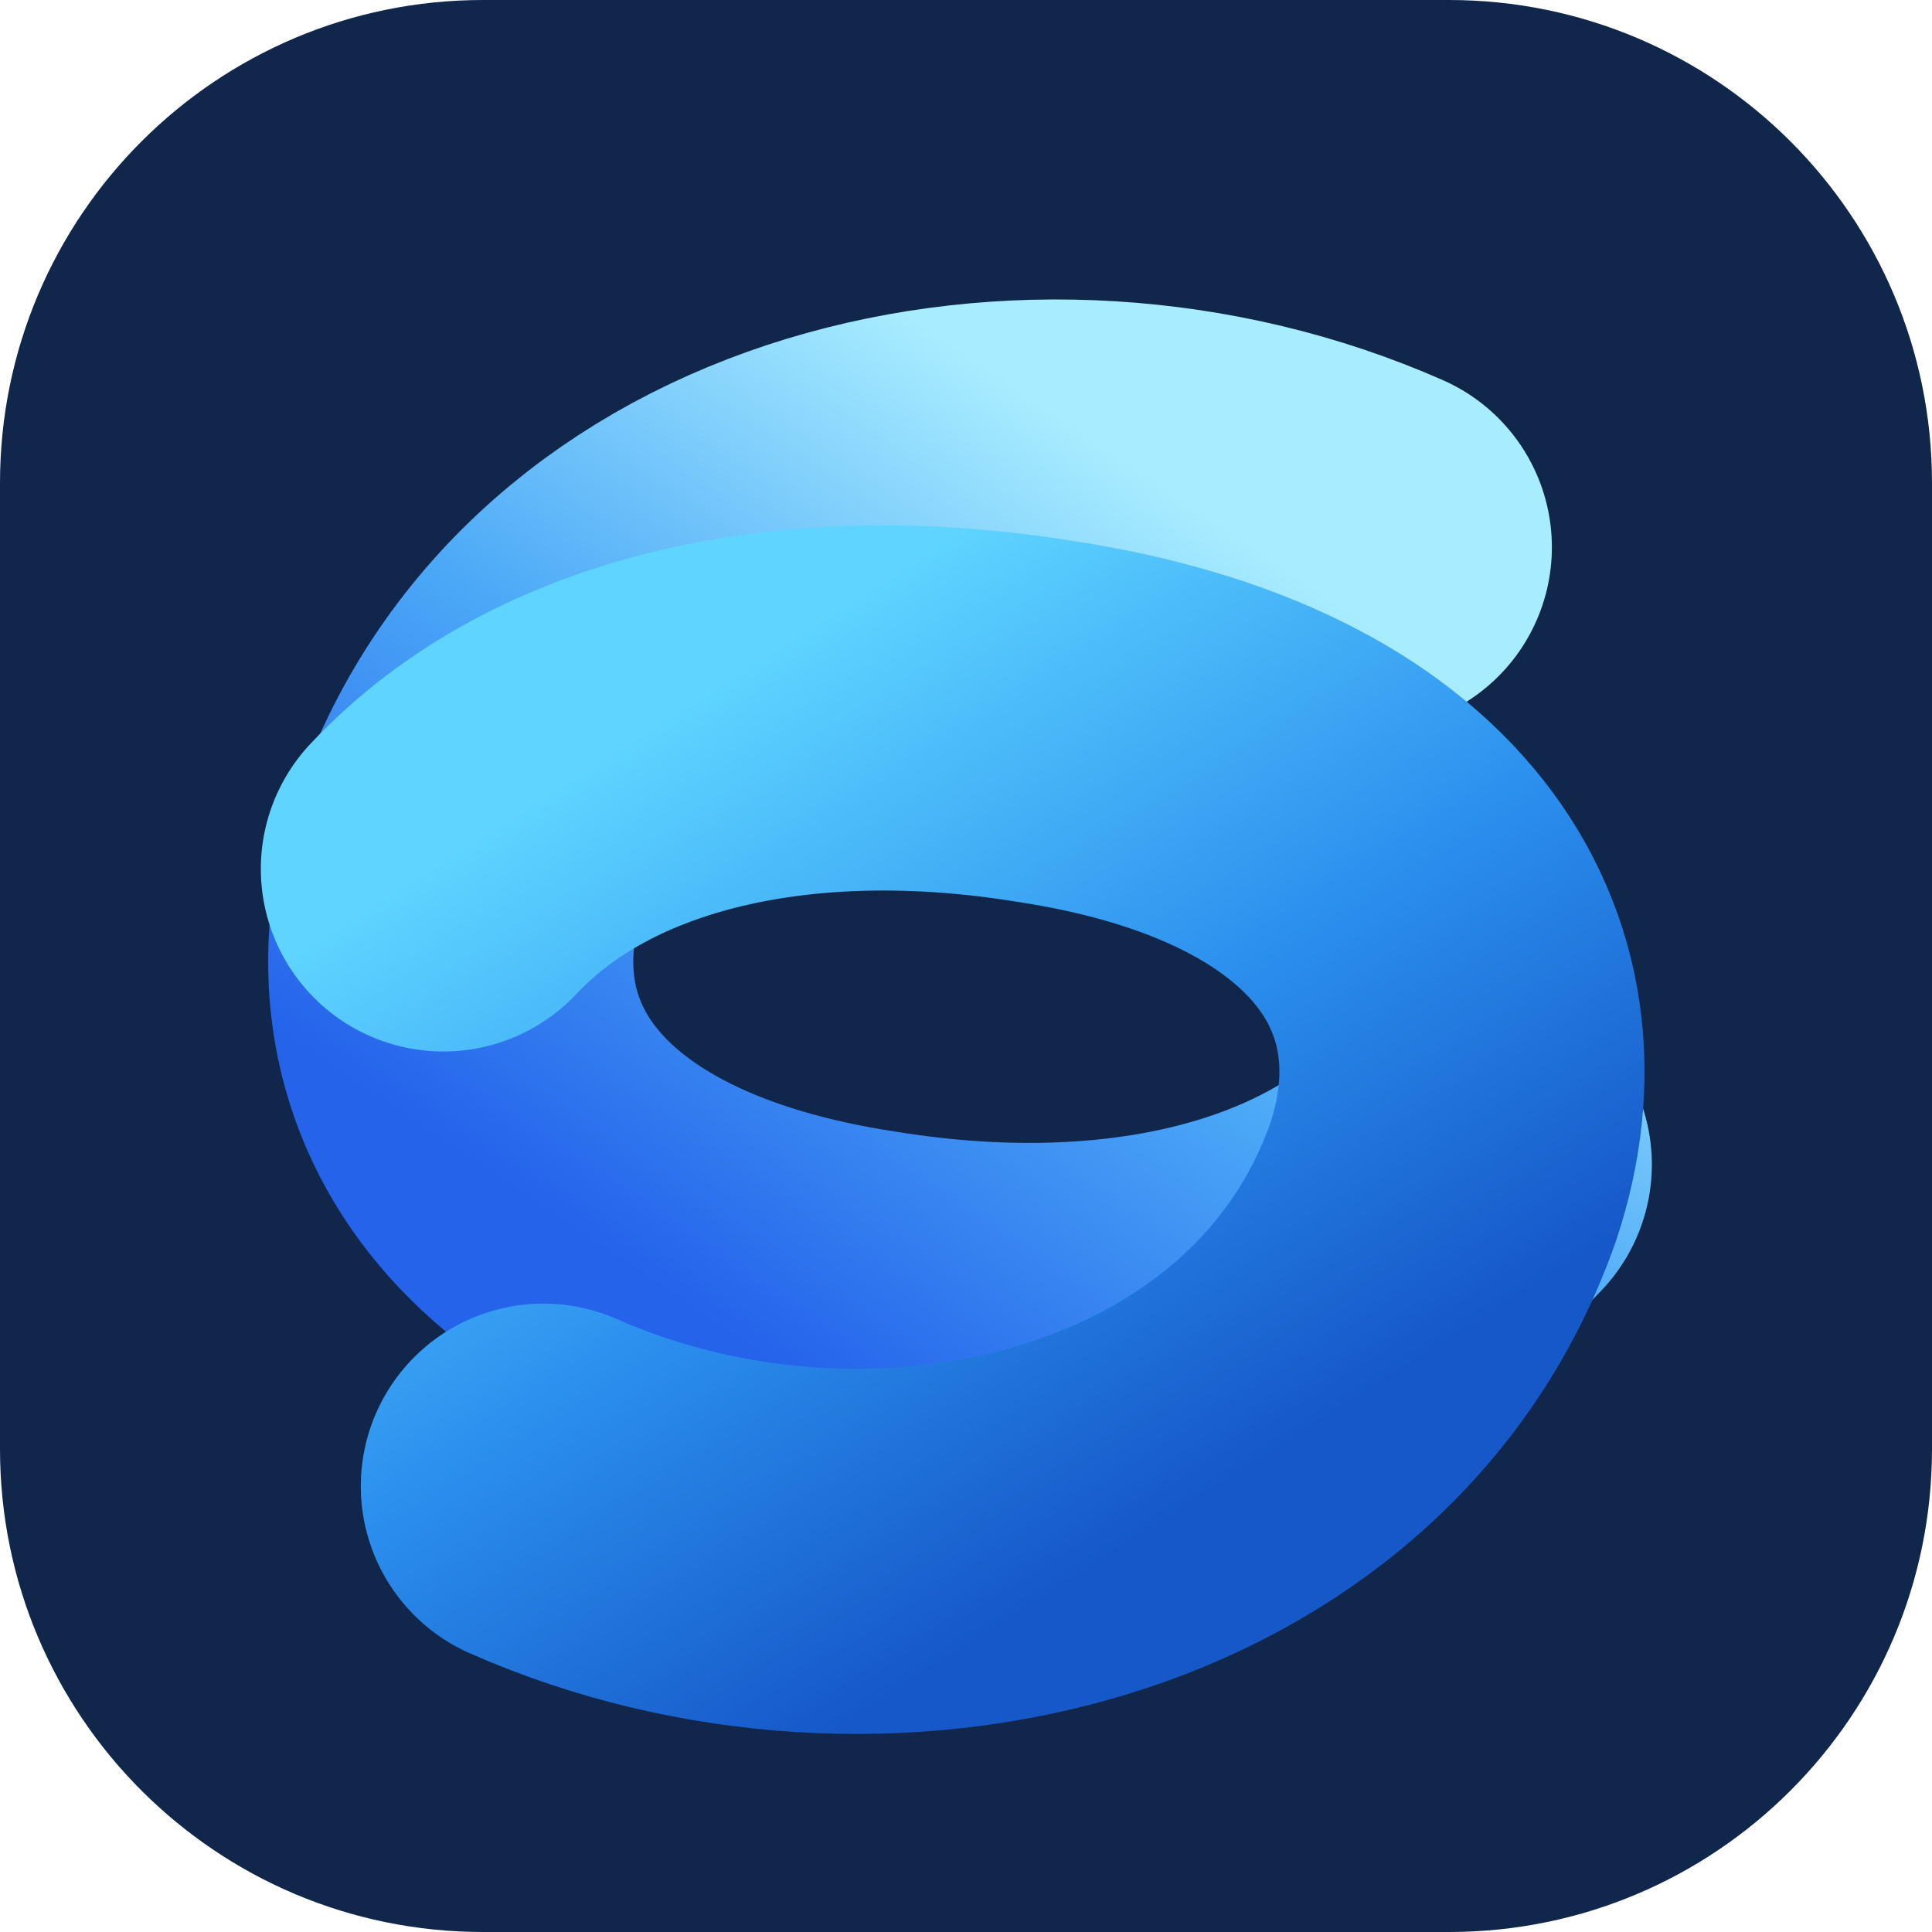
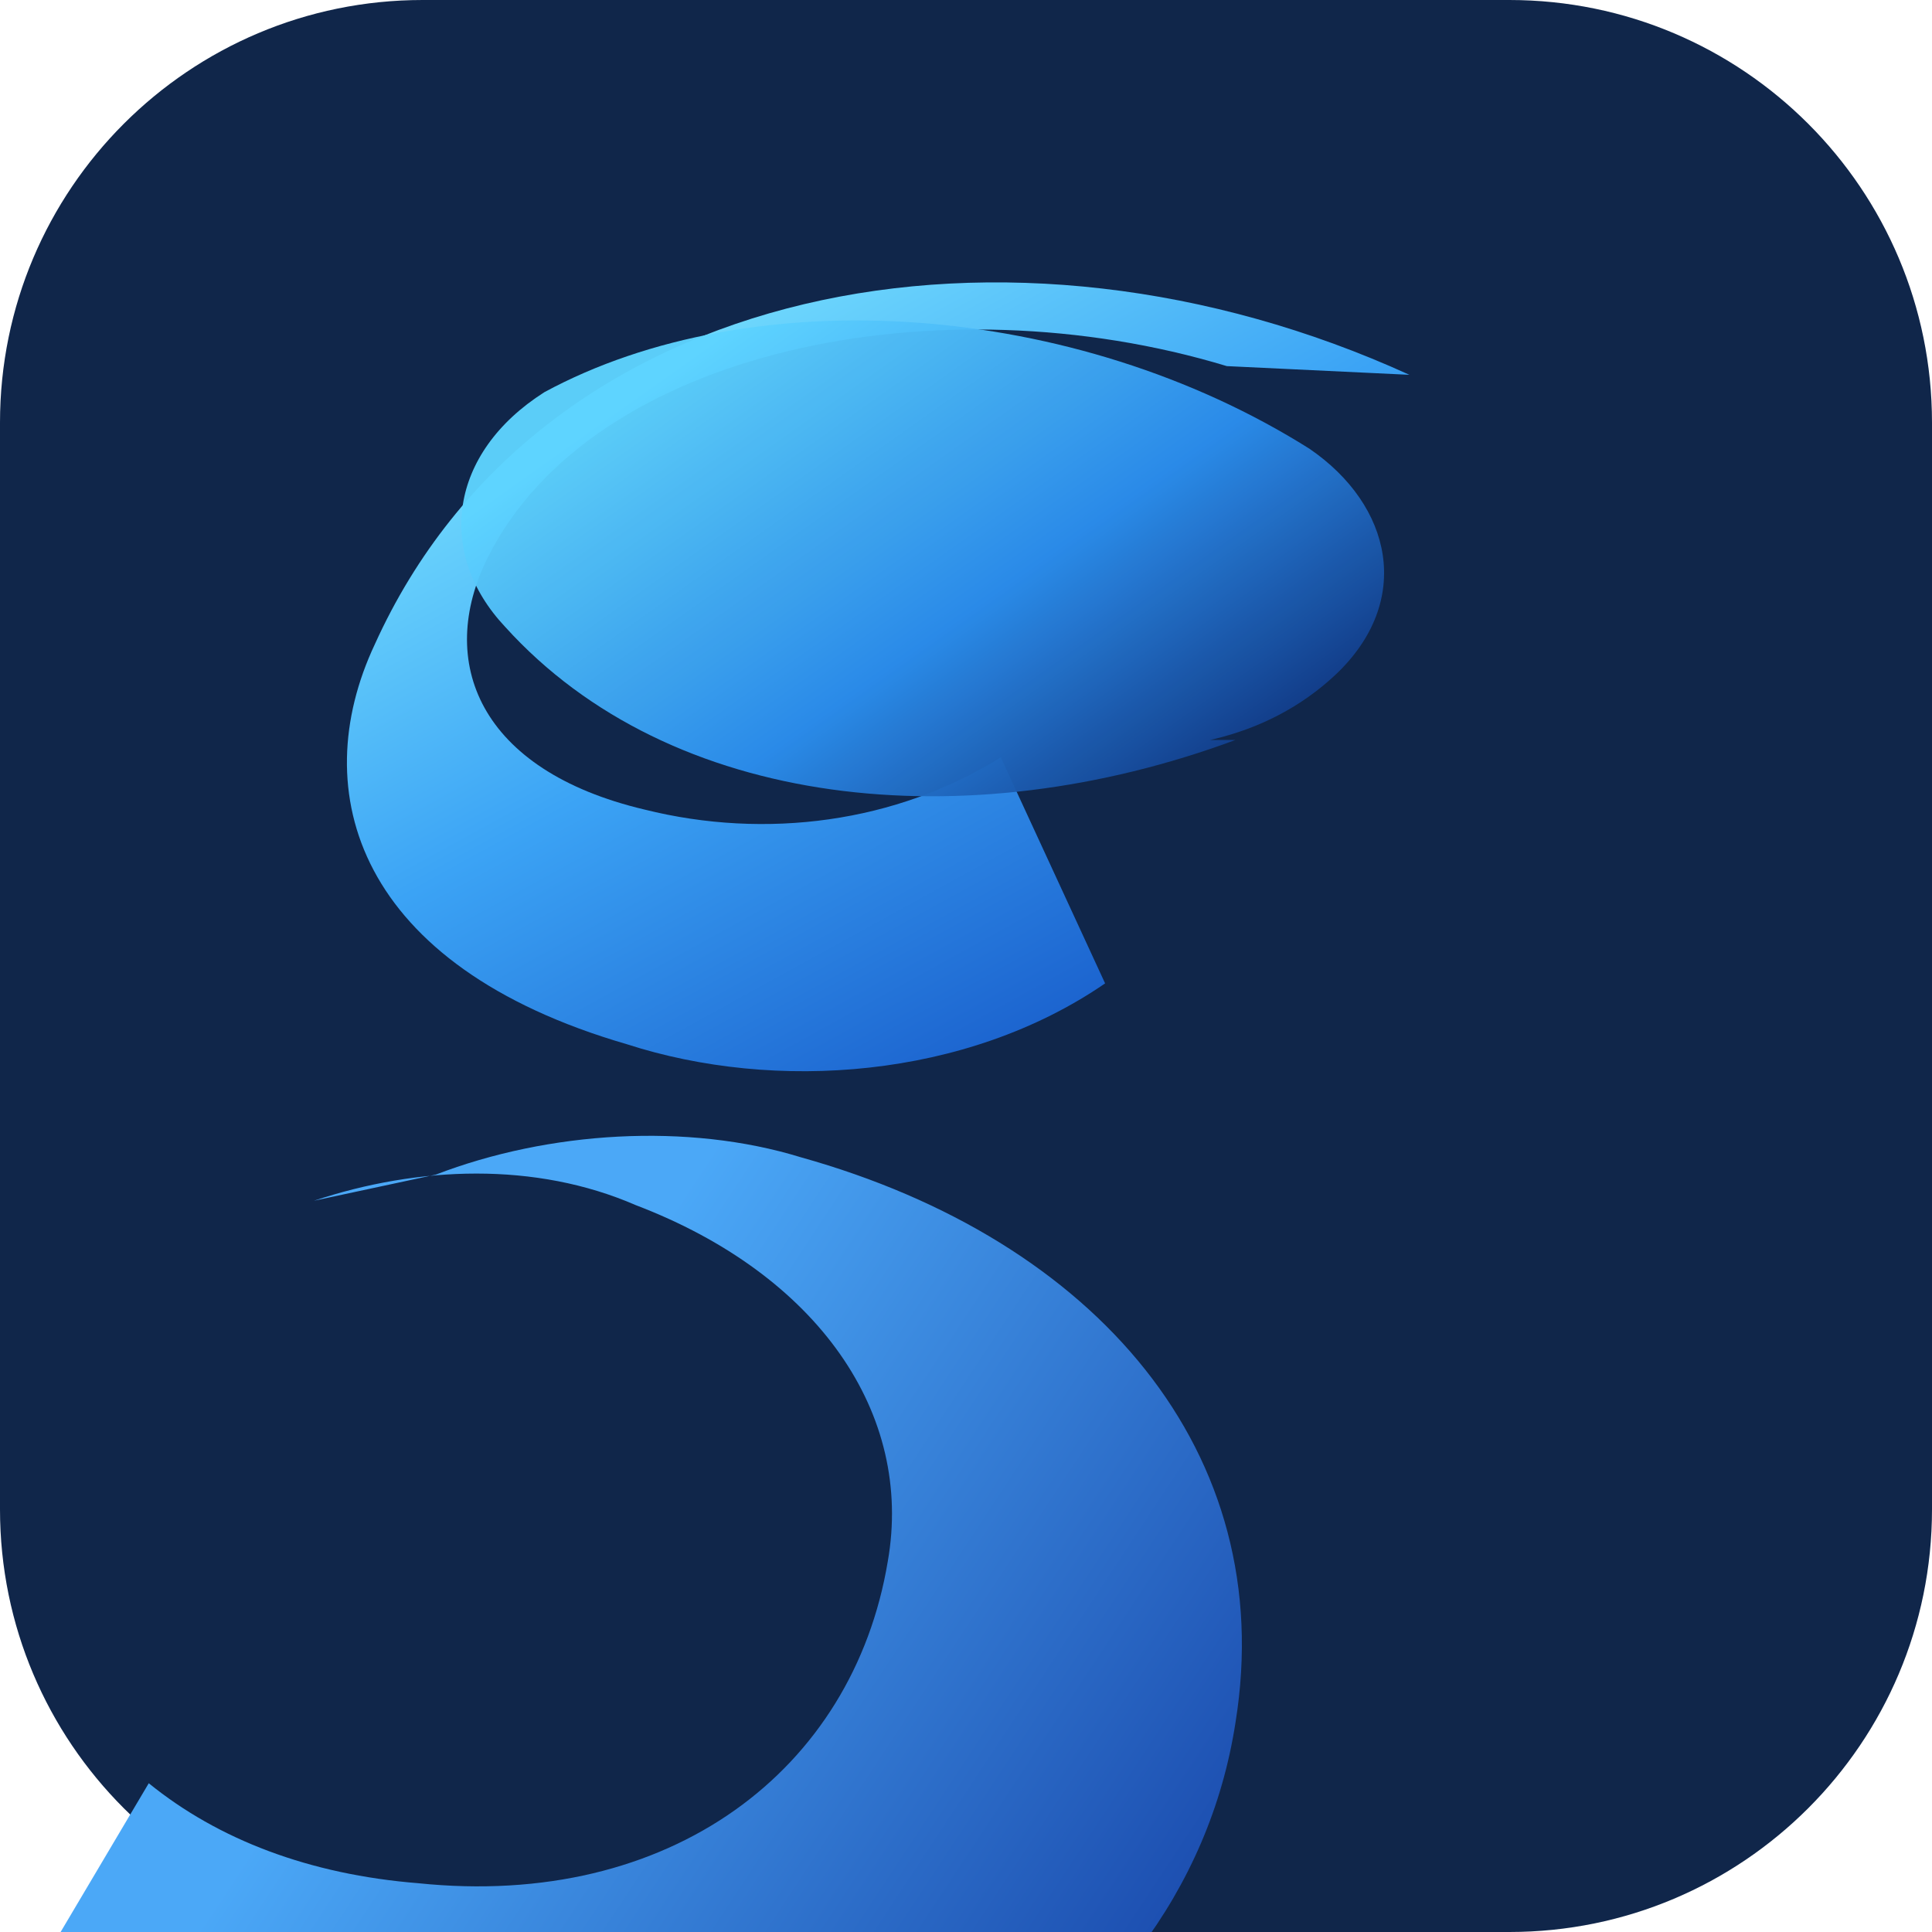
- <svg xmlns="http://www.w3.org/2000/svg" viewBox="0 0 32 32">
+ <svg xmlns="http://www.w3.org/2000/svg" viewBox="0 0 32 32" role="img" aria-label="SVRMON24">
  <defs>
-     <linearGradient id="svrmonSGradA" x1="18%" y1="4%" x2="82%" y2="88%">
+     <linearGradient id="svrmonFavRibbonA" x1="18%" y1="2%" x2="84%" y2="92%">
+       <stop offset="0%" stop-color="#7EE8FF" />
+       <stop offset="48%" stop-color="#3BA3F5" />
+       <stop offset="100%" stop-color="#1658C8" />
+     </linearGradient>
+     <linearGradient id="svrmonFavRibbonB" x1="10%" y1="28%" x2="92%" y2="88%">
      <stop offset="0%" stop-color="#5ED4FF" />
      <stop offset="55%" stop-color="#2B8FEE" />
-       <stop offset="100%" stop-color="#1658C8" />
+       <stop offset="100%" stop-color="#0F3580" />
    </linearGradient>
-     <linearGradient id="svrmonSGradB" x1="82%" y1="10%" x2="16%" y2="92%">
-       <stop offset="0%" stop-color="#A8ECFF" />
-       <stop offset="50%" stop-color="#4BA8F7" />
-       <stop offset="100%" stop-color="#2563EB" />
+     <linearGradient id="svrmonFavRibbonC" x1="22%" y1="62%" x2="88%" y2="100%">
+       <stop offset="0%" stop-color="#4BA8F7" />
+       <stop offset="100%" stop-color="#1744A8" />
    </linearGradient>
  </defs>
-   <rect width="32" height="32" rx="8" fill="#10264A" />
-   <g transform="translate(0 1) scale(0.72)" transform-origin="22 22">
-     <path fill="none" stroke="url(#svrmonSGradB)" stroke-width="8.4" stroke-linecap="round" stroke-linejoin="round" d="M31.5 11.2C23.8 7.8 13.6 10.2 10.8 18.2c-1.6 4.8 1.2 9.4 9.2 10.6c5.6.9 10.8-.2 13.8-3.4" />
-     <path fill="none" stroke="url(#svrmonSGradA)" stroke-width="8.4" stroke-linecap="round" stroke-linejoin="round" d="M12.5 32.8c7.7 3.4 17.9 1 20.7-7c1.6-4.8-1.2-9.4-9.2-10.6c-5.6-.9-10.8.2-13.8 3.4" />
+   <rect width="32" height="32" rx="7" fill="#10264A" />
+   <g transform="translate(-2 -2) scale(0.72)">
+     <path fill="url(#svrmonFavRibbonA)" d="M35.2 11.4c-9.2-4.2-20-2.2-23.8 6.2-1.6 3.4-.4 7.4 5.8 9.2 3.4 1.1 7.8.8 11-1.4l-2.4-5.2c-2.4 1.5-5.4 1.9-8.2 1.2-3.8-.9-4.8-3.4-3.6-5.8 2.4-4.8 10.4-6.4 17-4.4z" />
+     <path fill="url(#svrmonFavRibbonB)" d="M31.2 19.8c-6.2 2.3-13 1.6-16.8-2.6-1.6-1.7-1.3-4 .9-5.4 4.8-2.6 12.2-2.1 17.6 1.3 1.9 1.3 2.4 3.5.6 5.2-1.6 1.5-3.8 1.9-6 1.6-.6 0-1.2-.1-1.7-.1z" opacity="0.96" />
+     <path fill="url(#svrmonFavRibbonC)" d="M12.8 29.8c2.6-1 5.8-1.2 8.4-.4 6.8 1.9 11 6.8 10 13-1.2 7.8-10 12.5-19.4 11-3.6-.6-6.8-2.1-8.8-4.2l3.2-5.4c1.6 1.3 3.7 2.1 6.2 2.3 5.8.6 10-2.6 10.8-7.4.6-3.4-1.6-6.6-5.8-8.2-2.3-1-5-.9-7.4-.1z" />
  </g>
</svg>
